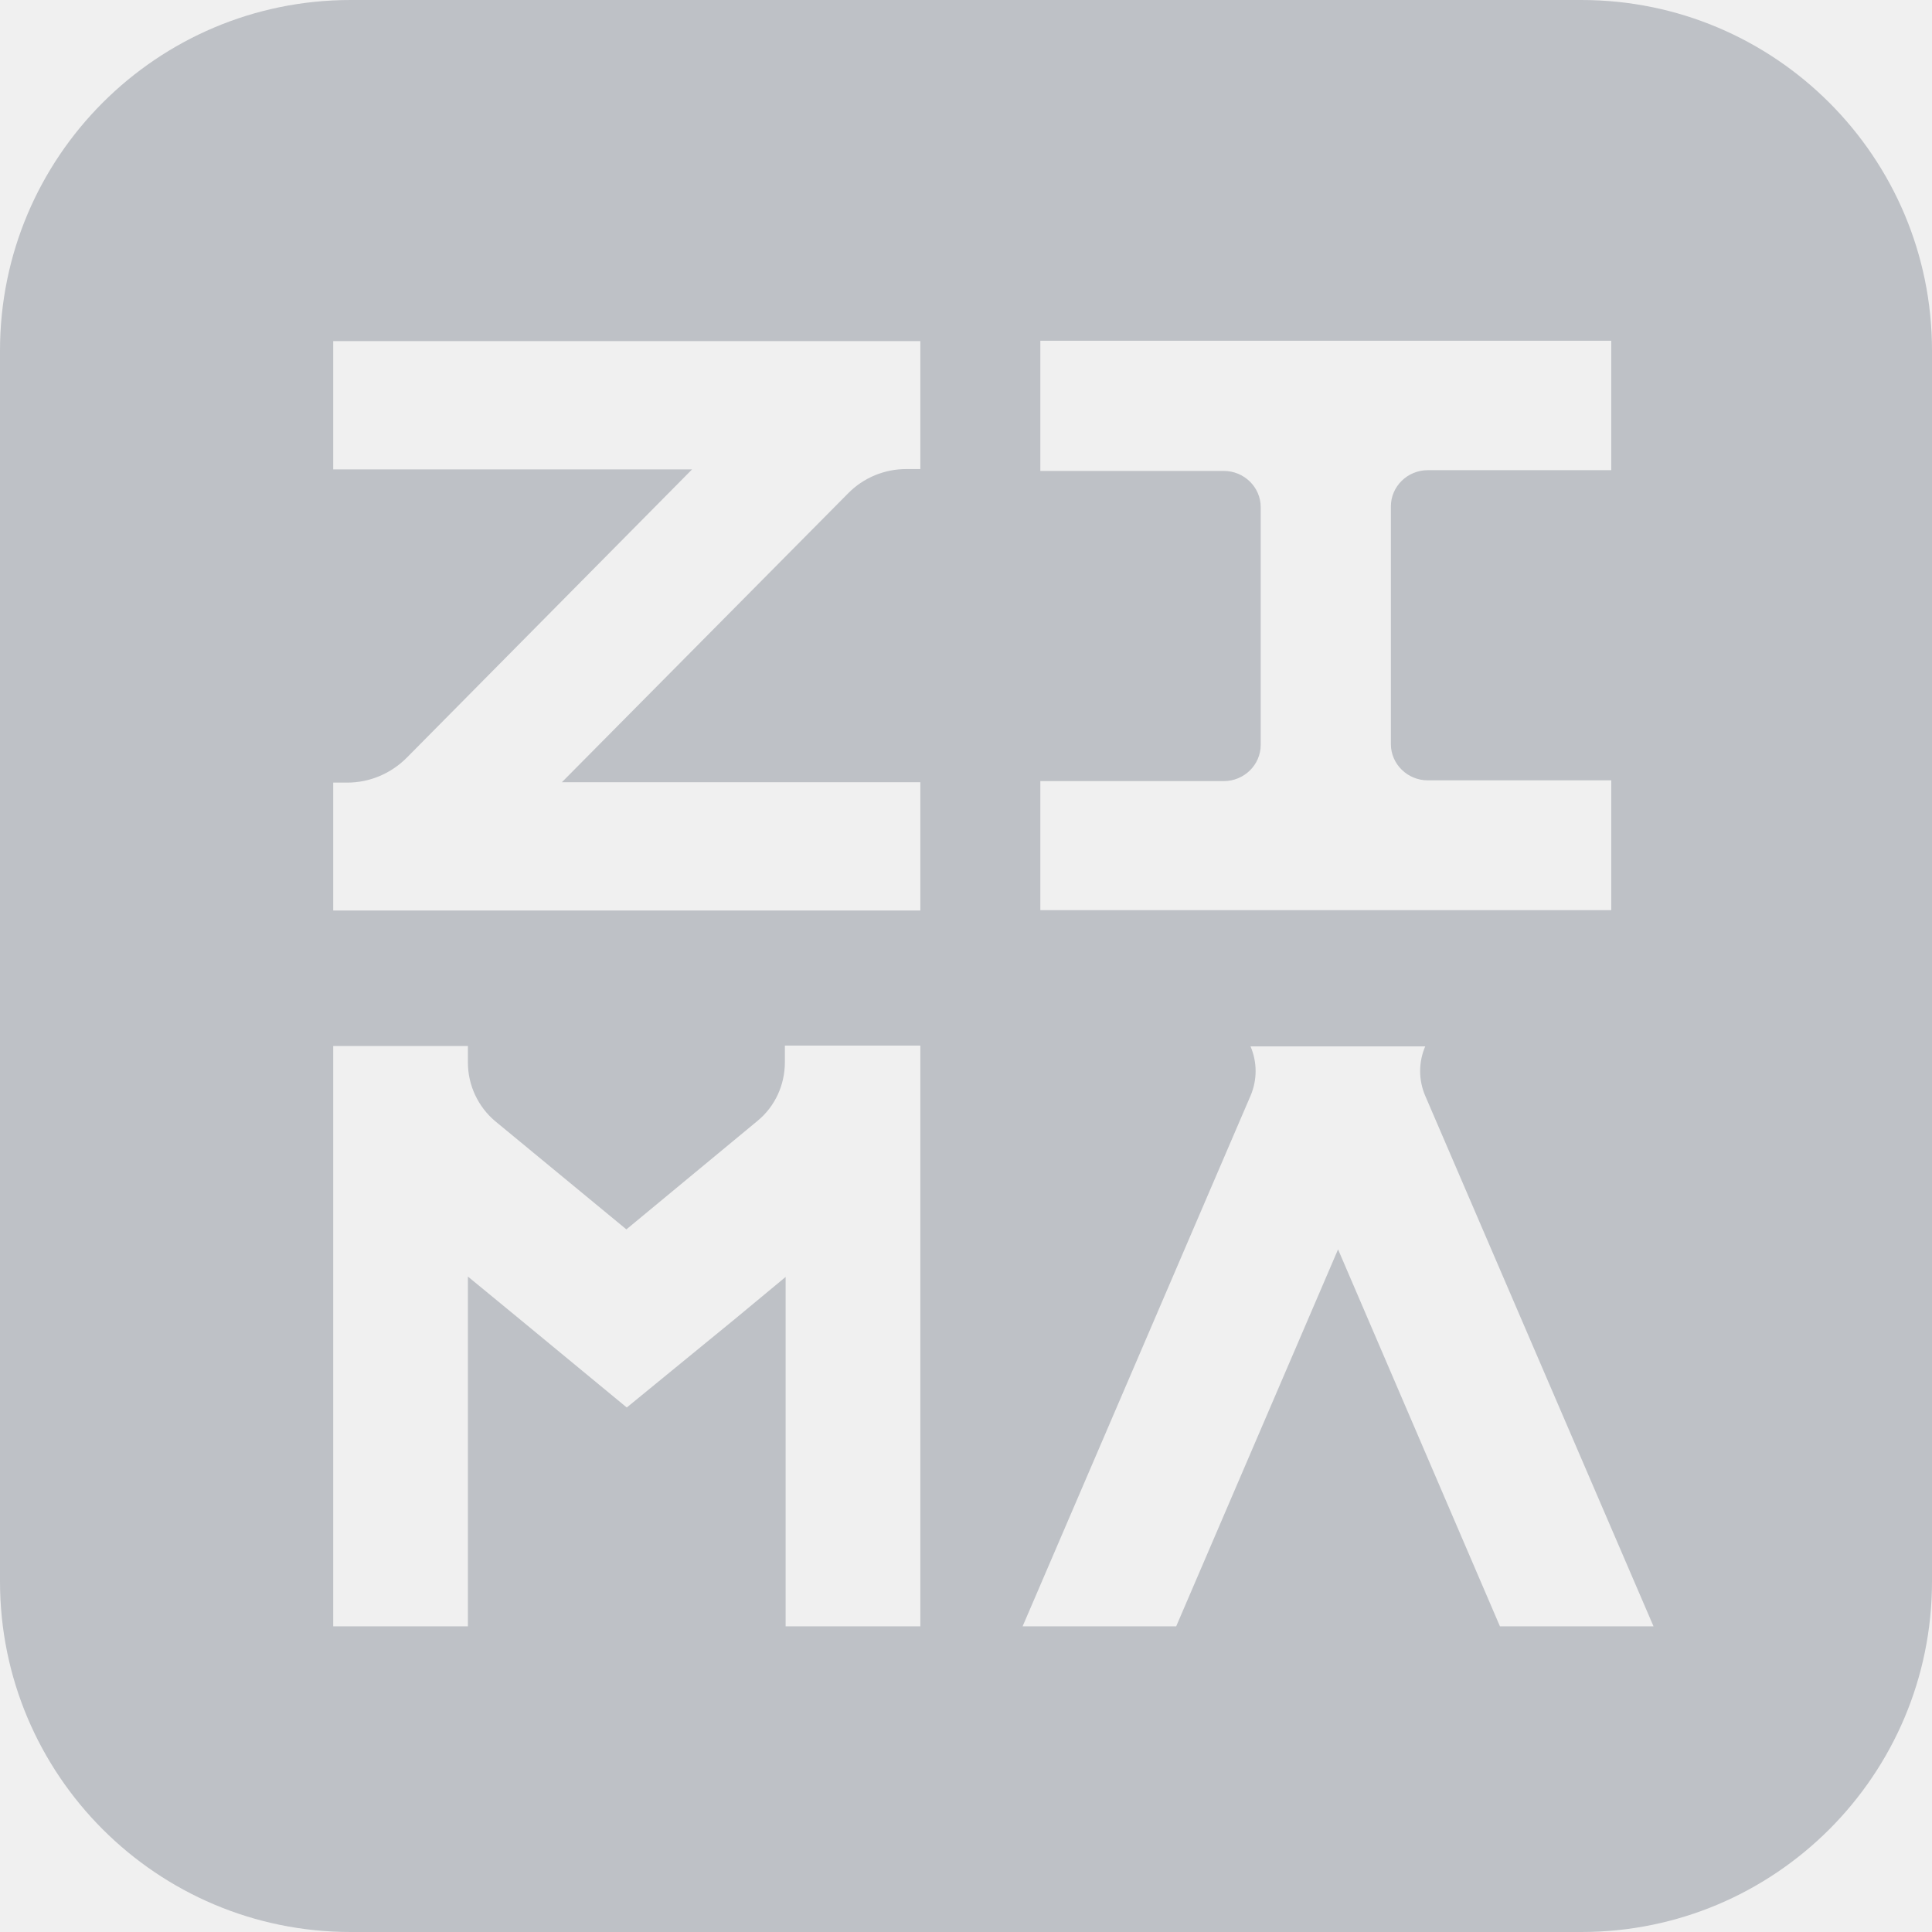
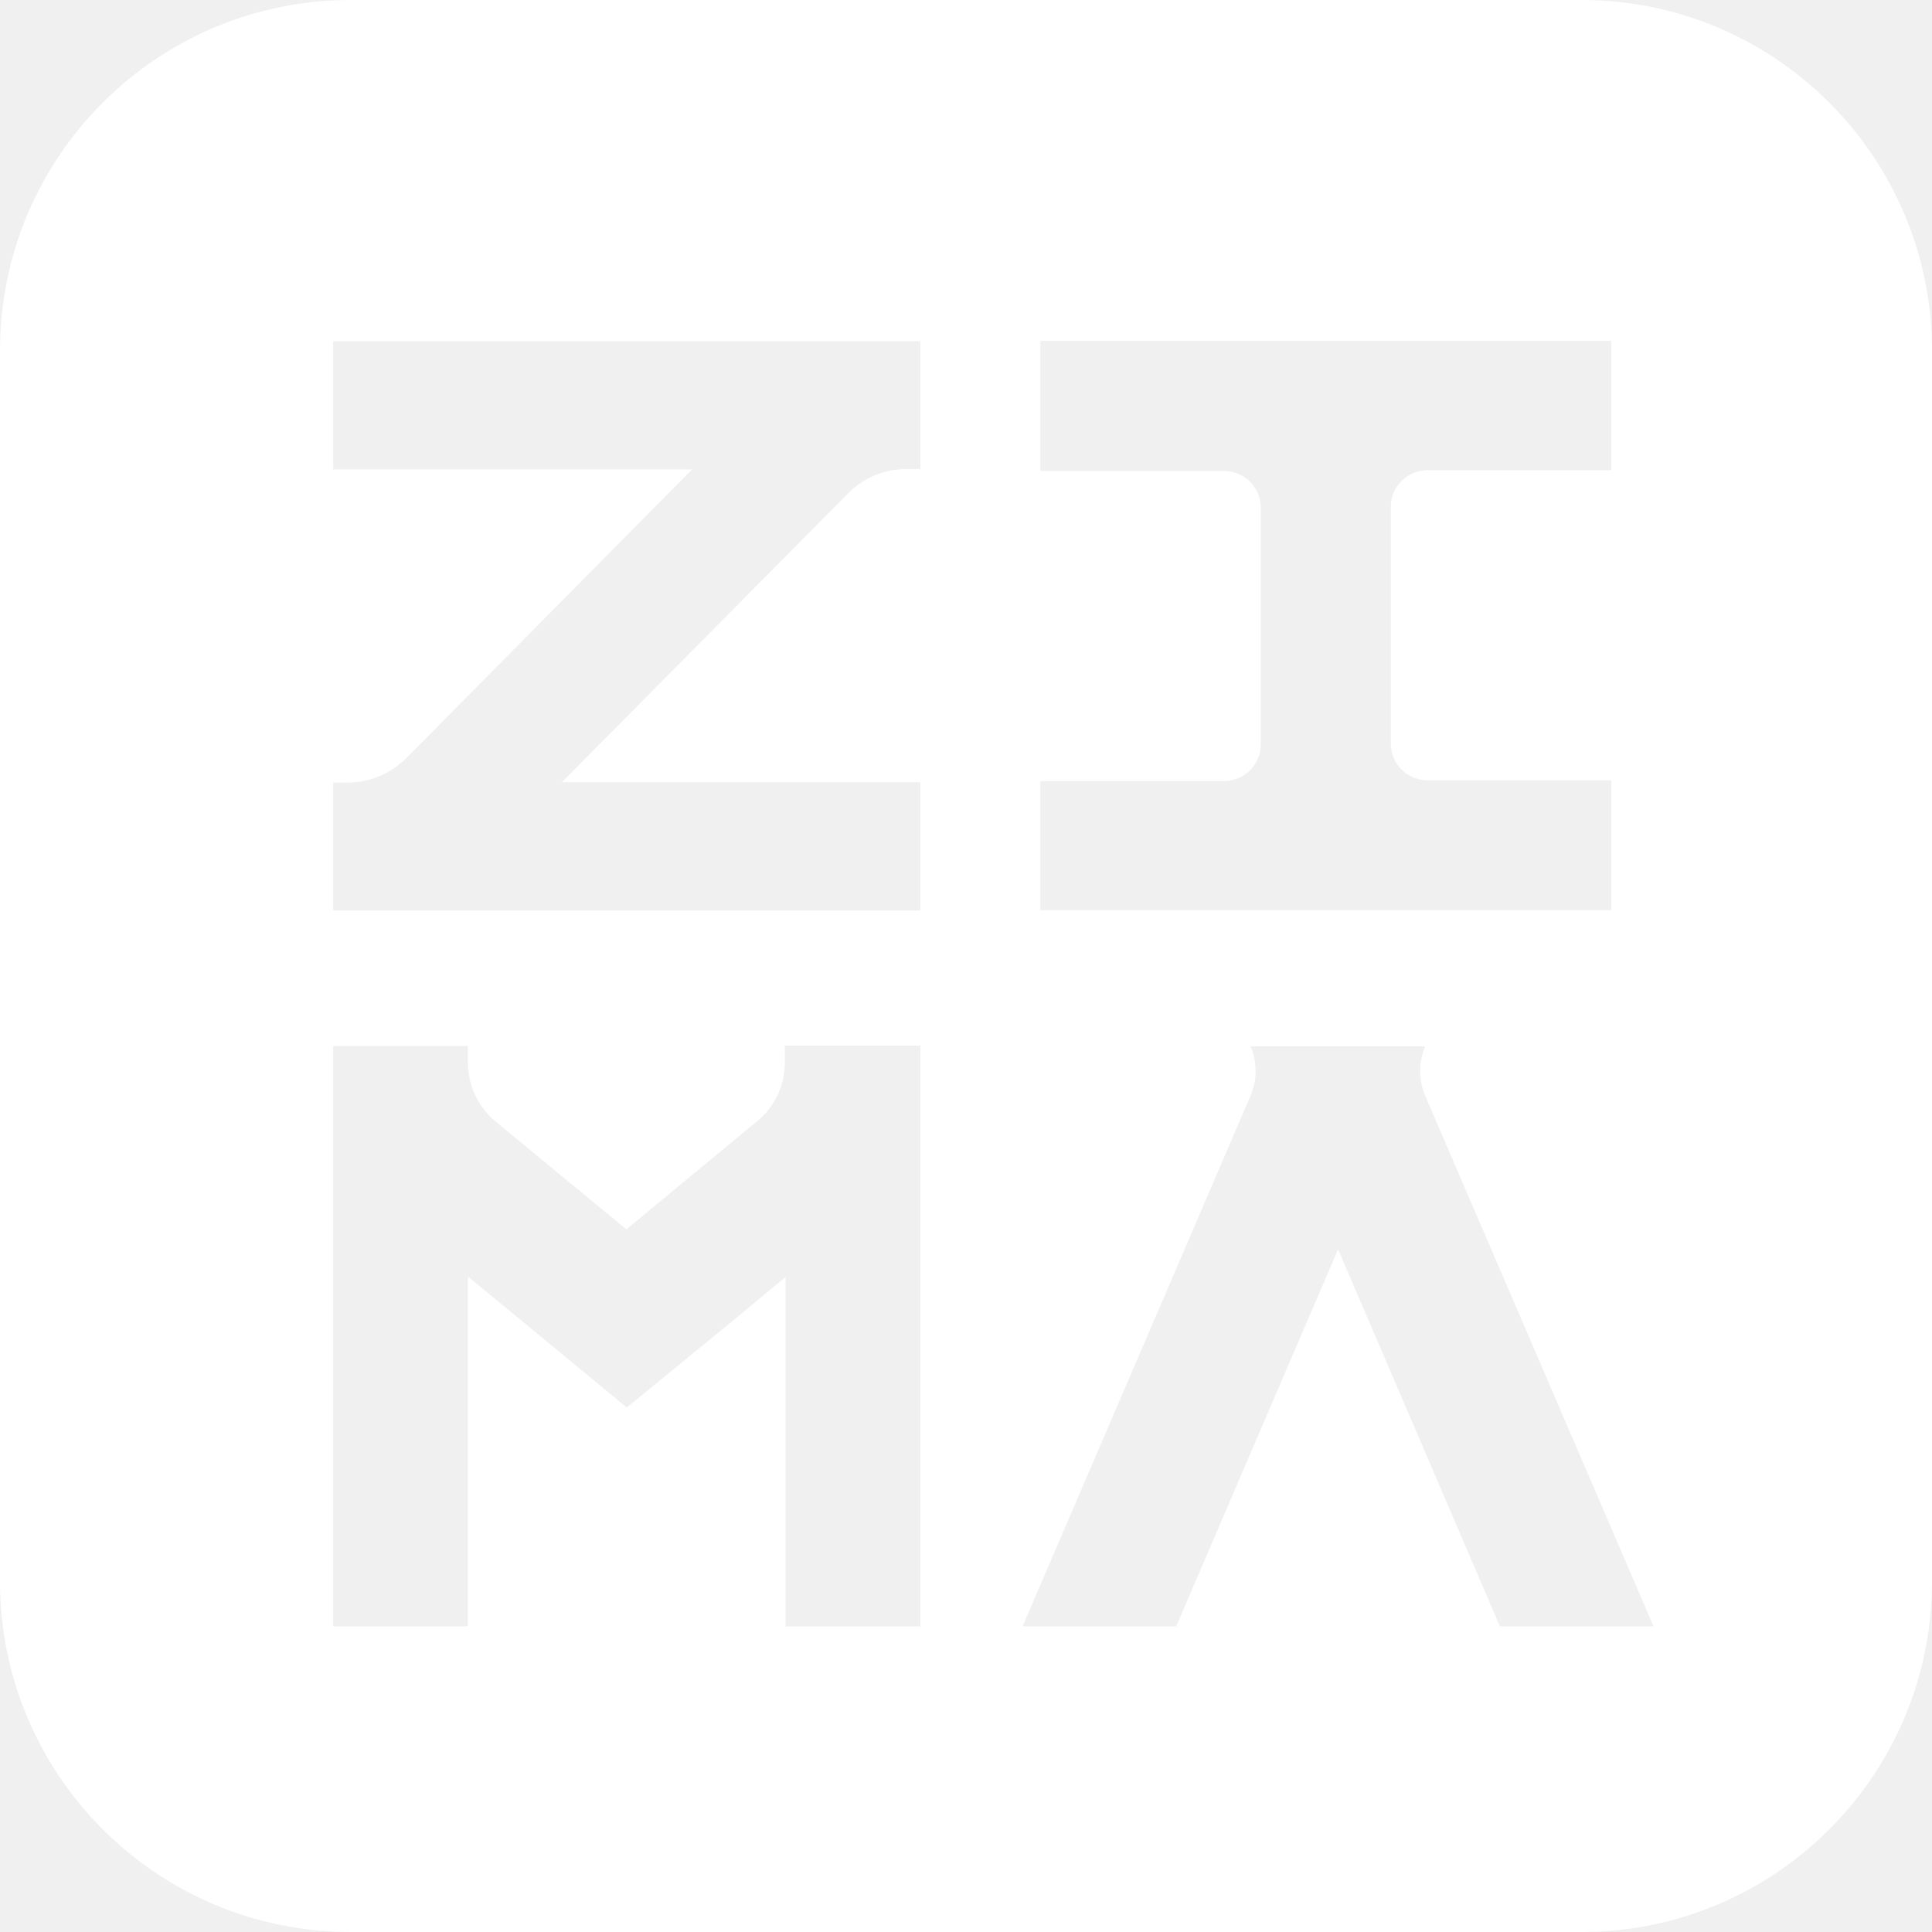
<svg xmlns="http://www.w3.org/2000/svg" xml:space="preserve" viewBox="0 0 512 512">
-   <path fill="#BEC1C6" d="M419.1 0H92.9C41.6 0 0 41.6 0 92.9v326.2C0 470.4 41.6 512 92.9 512h326.2c51.3 0 92.9-41.6 92.9-92.9V92.9C512 41.6 470.4 0 419.1 0M275.7 207h48.6c5.4 0 9.8-4.3 9.8-9.6v-63c0-5.3-4.4-9.6-9.8-9.6h-48.6V90.3H427v34.3h-48.6c-5.4 0-9.8 4.3-9.8 9.6v63c0 5.3 4.4 9.6 9.8 9.6H427v34.4H275.7zm-31.8 224h-35.7v-92.6l-13.5 11.2-28.6 23.4-28.6-23.6-13.5-11.1V431H88.3V277.2H124v4.4c0 6 2.7 11.7 7.2 15.5l34.8 28.7 34.8-28.8c4.6-3.8 7.2-9.5 7.2-15.5v-4.4h35.9zm0-306.7h-3.7c-5.8 0-11.4 2.3-15.5 6.5l-75.8 76.5h95v34H88.3v-33.9H92c6 0 11.6-2.4 15.8-6.6l75.6-76.4H88.3v-34h155.6zM397.5 431l-42.9-99.9-42.9 99.9H271l60.4-140.6c1.8-4.2 1.8-8.9 0-13.1h46.3c-1.8 4.2-1.8 8.9 0 13.1L438.2 431z" style="fill-rule:evenodd;clip-rule:evenodd" />
+   <path fill="#FFFFFF" d="M419.1 0H92.9C41.6 0 0 41.6 0 92.9v326.2C0 470.4 41.6 512 92.9 512h326.2c51.3 0 92.9-41.6 92.9-92.9V92.9C512 41.6 470.4 0 419.1 0M275.7 207h48.6c5.4 0 9.8-4.3 9.8-9.6v-63c0-5.3-4.4-9.6-9.8-9.6h-48.6V90.3H427v34.3h-48.6c-5.4 0-9.8 4.3-9.8 9.6v63c0 5.3 4.4 9.6 9.8 9.6H427v34.4H275.7zm-31.8 224h-35.7v-92.6l-13.5 11.2-28.6 23.4-28.6-23.6-13.5-11.1V431H88.3V277.2H124v4.4c0 6 2.7 11.7 7.2 15.5l34.8 28.7 34.8-28.8c4.6-3.8 7.2-9.5 7.2-15.5v-4.4h35.9zm0-306.7h-3.7c-5.8 0-11.4 2.3-15.5 6.5l-75.8 76.5h95v34H88.3v-33.9H92c6 0 11.6-2.4 15.8-6.6l75.6-76.4H88.3v-34h155.6zM397.5 431l-42.9-99.9-42.9 99.9H271l60.4-140.6c1.8-4.2 1.8-8.9 0-13.1h46.3c-1.8 4.2-1.8 8.9 0 13.1L438.2 431z" style="fill-rule:evenodd;clip-rule:evenodd" />
</svg>
